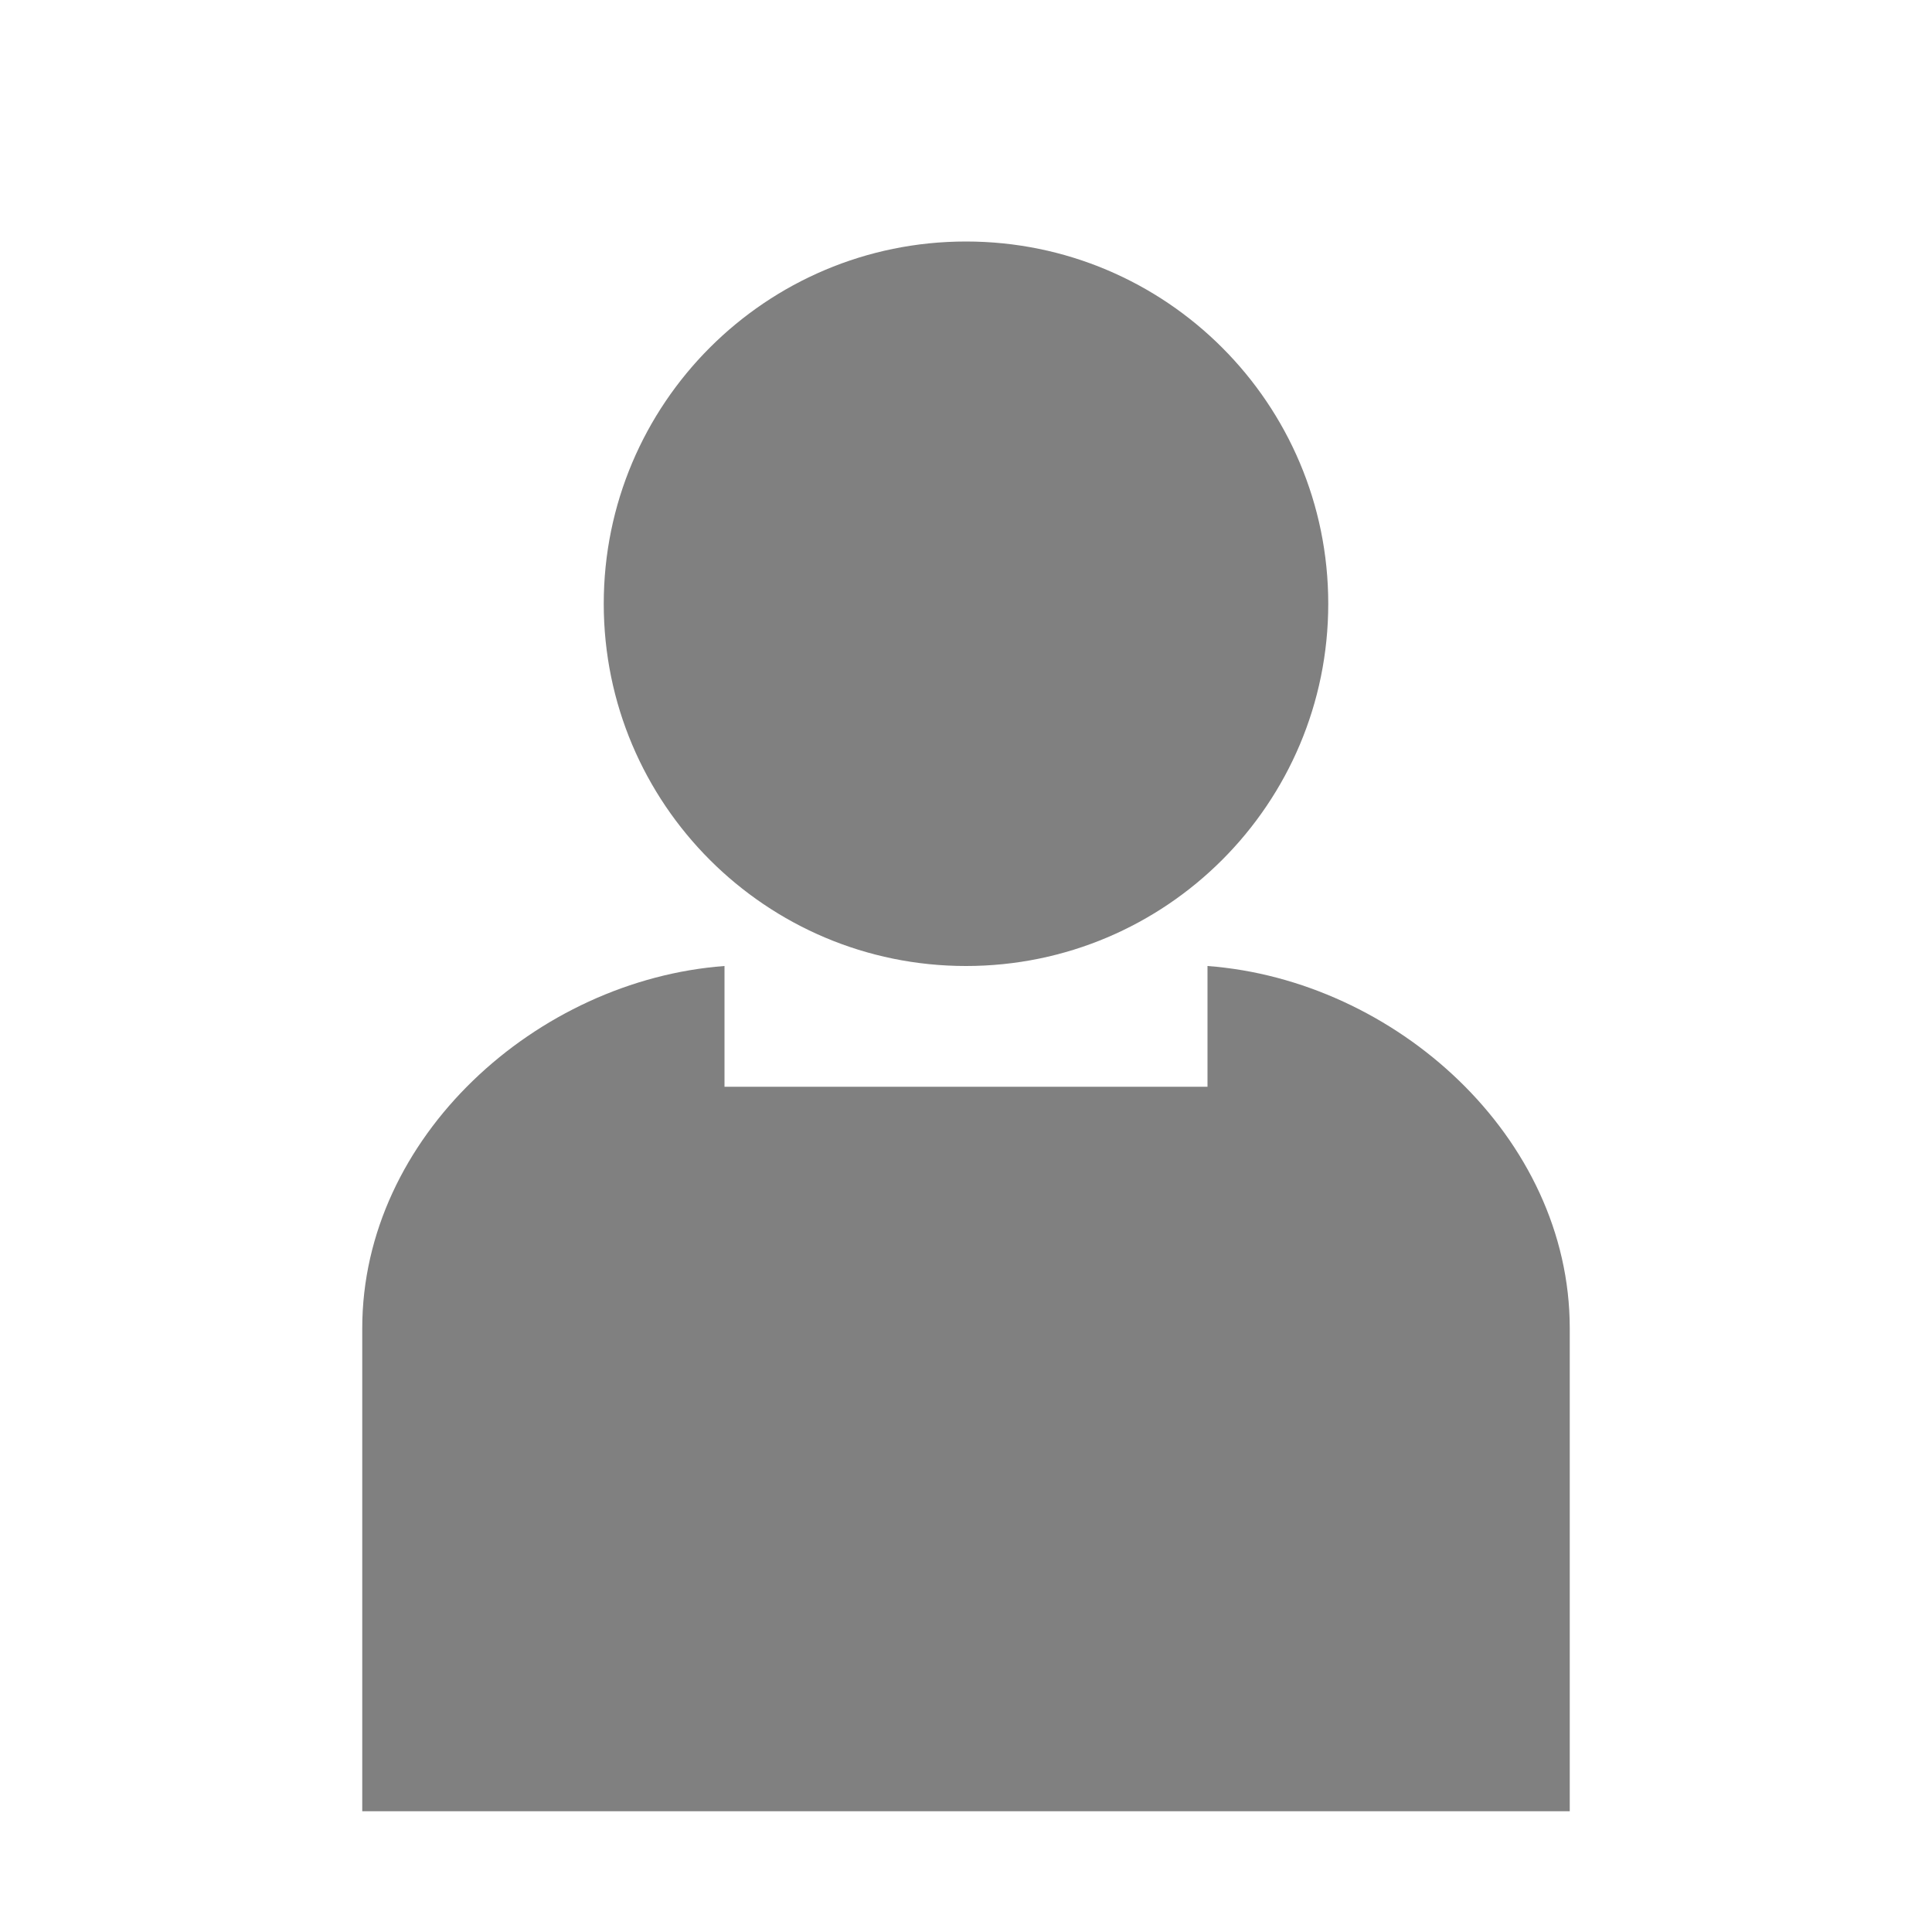
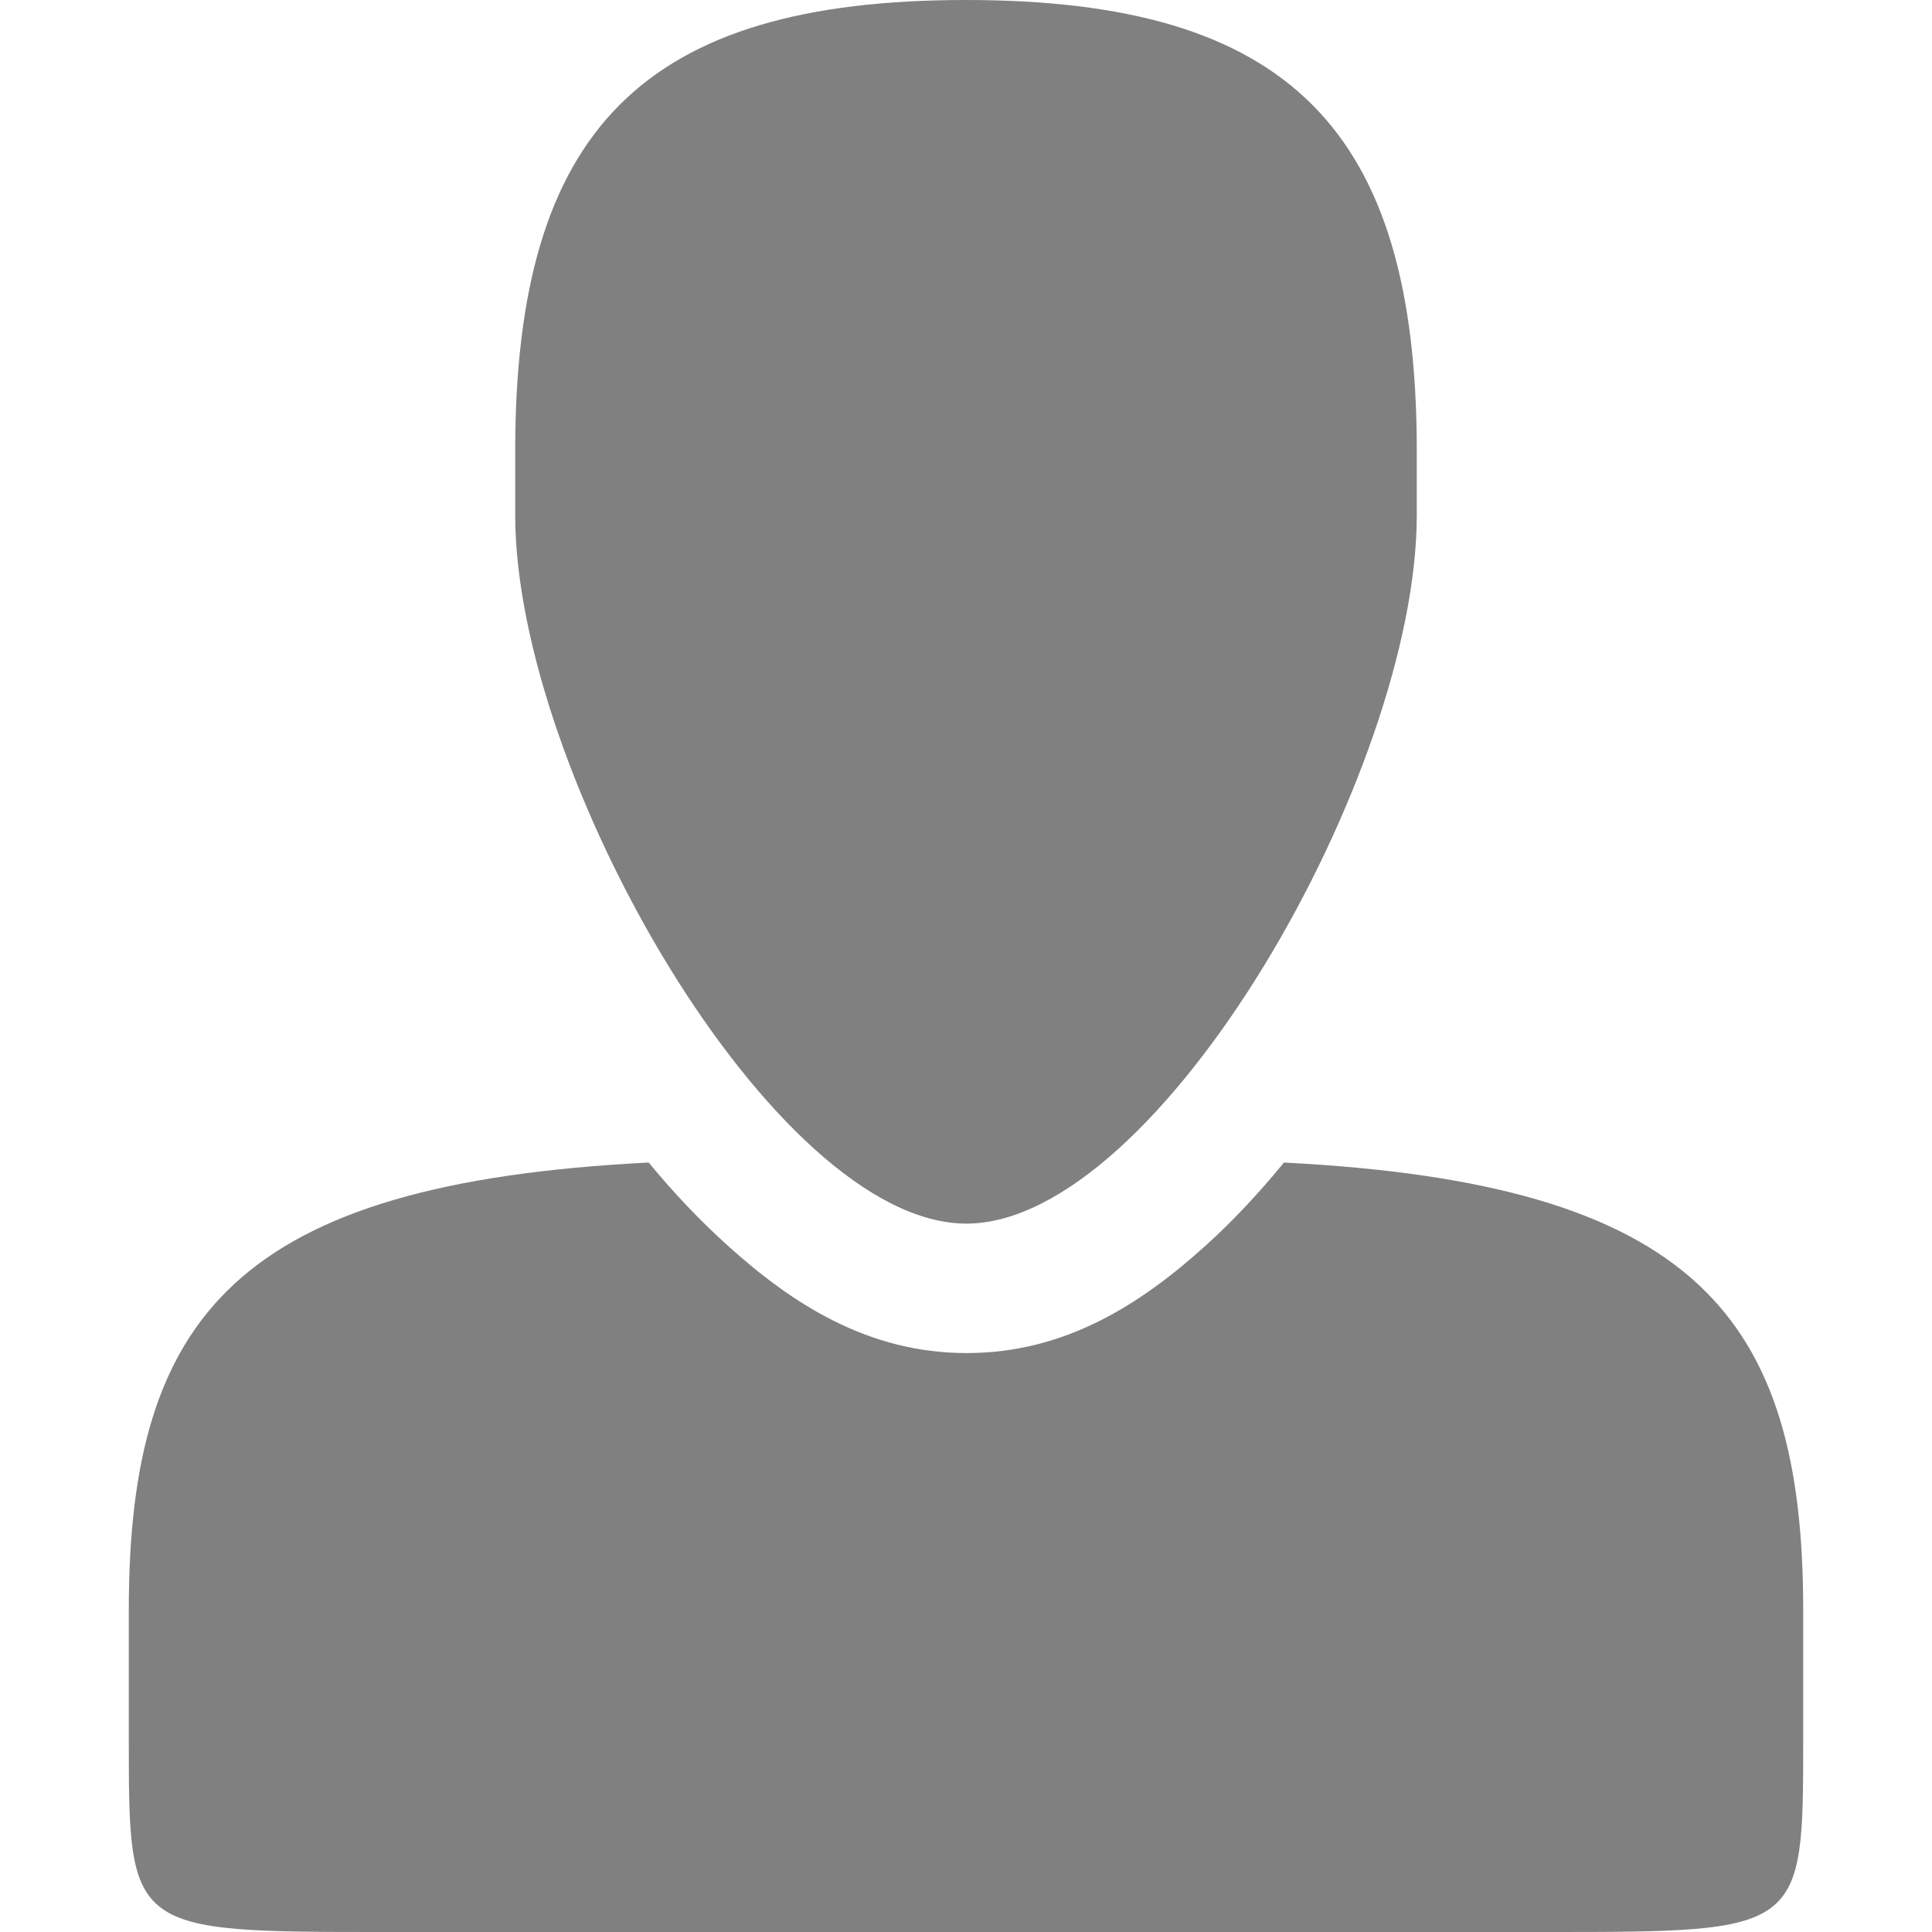
- <svg xmlns="http://www.w3.org/2000/svg" id="svg7384" height="16" width="16" version="1.1">
-   <defs id="defs10" />
-   <g id="layer9" transform="translate(-41 -337)">
-     <path id="rect20599" style="color:#bebebe;fill:#808080;fill-opacity:1" d="m47 345c-1.554 0.116-3 1.415-3 3v4h10v-4c0-1.585-1.446-2.884-3-3v1h-4z" />
-     <path id="path20580" style="color:#bebebe;fill:#808080;fill-opacity:1" d="m52 342.5a2.5 2.5 0 1 1 -5 0 2.5 2.5 0 1 1 5 0z" transform="matrix(1.2,0,0,1.2,-10.4,-69)" />
+ <svg xmlns="http://www.w3.org/2000/svg" width="90" height="90" id="svg3615" version="1.1">
+   <defs id="defs3617">
+     <clipPath clipPathUnits="userSpaceOnUse" id="clipPath2995-6">
+       <path style="color:#000000;fill:#ff00ff;fill-opacity:1;fill-rule:nonzero;stroke:none;stroke-width:4;marker:none;visibility:visible;display:inline;overflow:visible;enable-background:accumulate" d="m 222,818.362 0,54 126,0 0,-54 -43.875,0 c -0.032,0.052 -0.062,0.104 -0.094,0.156 -2.291,3.753 -4.877,7.167 -7.875,9.875 -2.998,2.708 -6.524,5 -11.125,5 -4.601,0 -8.122,-2.294 -11.125,-5 -3.003,-2.706 -5.607,-6.122 -7.906,-9.875 -0.032,-0.052 -0.062,-0.104 -0.094,-0.156 L 222,818.362 Z" id="path2997-4" />
+     </clipPath>
+   </defs>
+   <g id="layer1" transform="translate(1978.286,336.495)">
+     <g id="g4271" transform="translate(-2218.286,-1106.857)">
+       <path style="color:#000000;fill:#808080;fill-opacity:1;fill-rule:nonzero;stroke:none;stroke-width:2;marker:none;visibility:visible;display:inline;overflow:visible;enable-background:accumulate" clip-path="none" d="M 30.219 54.156 C 11.058 55.125 6 61.298 6 75 L 6 81 C 6 90 6 90 18 90 L 72 90 C 84 90 84 90 84 81 L 84 75 C 84 61.305 78.948 55.13 59.812 54.156 C 58.661 55.561 57.452 56.861 56.156 58.031 C 53.158 60.739 49.632 63.031 45.031 63.031 C 40.431 63.031 36.909 60.737 33.906 58.031 C 32.606 56.859 31.377 55.564 30.219 54.156 z " transform="translate(240,770.3622)" id="rect3461-3-1" />
+       <rect y="770.362" x="240" height="90" width="90" id="rect4269" style="color:#000000;fill:none;stroke:none;stroke-width:4;marker:none;visibility:visible;display:inline;overflow:visible;enable-background:accumulate" />
+       <path id="path3447-0-6" d="m 285,770.362 c -15,-3e-5 -21,6 -21,21 l 0,3 c 0,12 12.035,33 21.017,33 8.982,0 20.982,-21 20.982,-33 l 0,-3 c 0,-15 -6,-21 -21,-21 z" style="color:#000000;fill:#808080;fill-opacity:1;fill-rule:nonzero;stroke:none;stroke-width:4;marker:none;visibility:visible;display:inline;overflow:visible;enable-background:accumulate" />
+     </g>
+   </g>
+   <g id="layer2" style="display:none">
+     <path transform="translate(-240,-770.3622)" style="color:#000000;fill:#808080;fill-opacity:1;fill-rule:nonzero;stroke:none;stroke-width:2;marker:none;visibility:visible;display:inline;overflow:visible;enable-background:accumulate" d="m 246,851.362 c 0,9 0,9 12,9 l 54,0 c 12,0 12,0 12,-9 l 0,-6 c 0,-15 -6,-21 -30,-21 l -18,0 C 252,824.362 246,830.362 246,845.362 Z" id="rect3461-3-1-5" clip-path="url(#clipPath2995-6)" />
+     <rect y="3.2134991e-05" x="0" height="90" width="90" id="rect4269-8" style="color:#000000;fill:none;stroke:none;stroke-width:4;marker:none;visibility:visible;display:inline;overflow:visible;enable-background:accumulate" />
+     <path id="path3447-0-6-9" d="M 45,-4.8230939e-7 C 30,-3.0482196e-5 24,6 24,21 l 0,3 c 0,12 12.035,33 21.017,33 8.982,0 20.982,-21 20.982,-33 l 0,-3 C 66,6 60,2.9517803e-5 45,-4.8230939e-7 Z" style="color:#000000;fill:#808080;fill-opacity:1;fill-rule:nonzero;stroke:none;stroke-width:4;marker:none;visibility:visible;display:inline;overflow:visible;enable-background:accumulate" />
  </g>
</svg>
